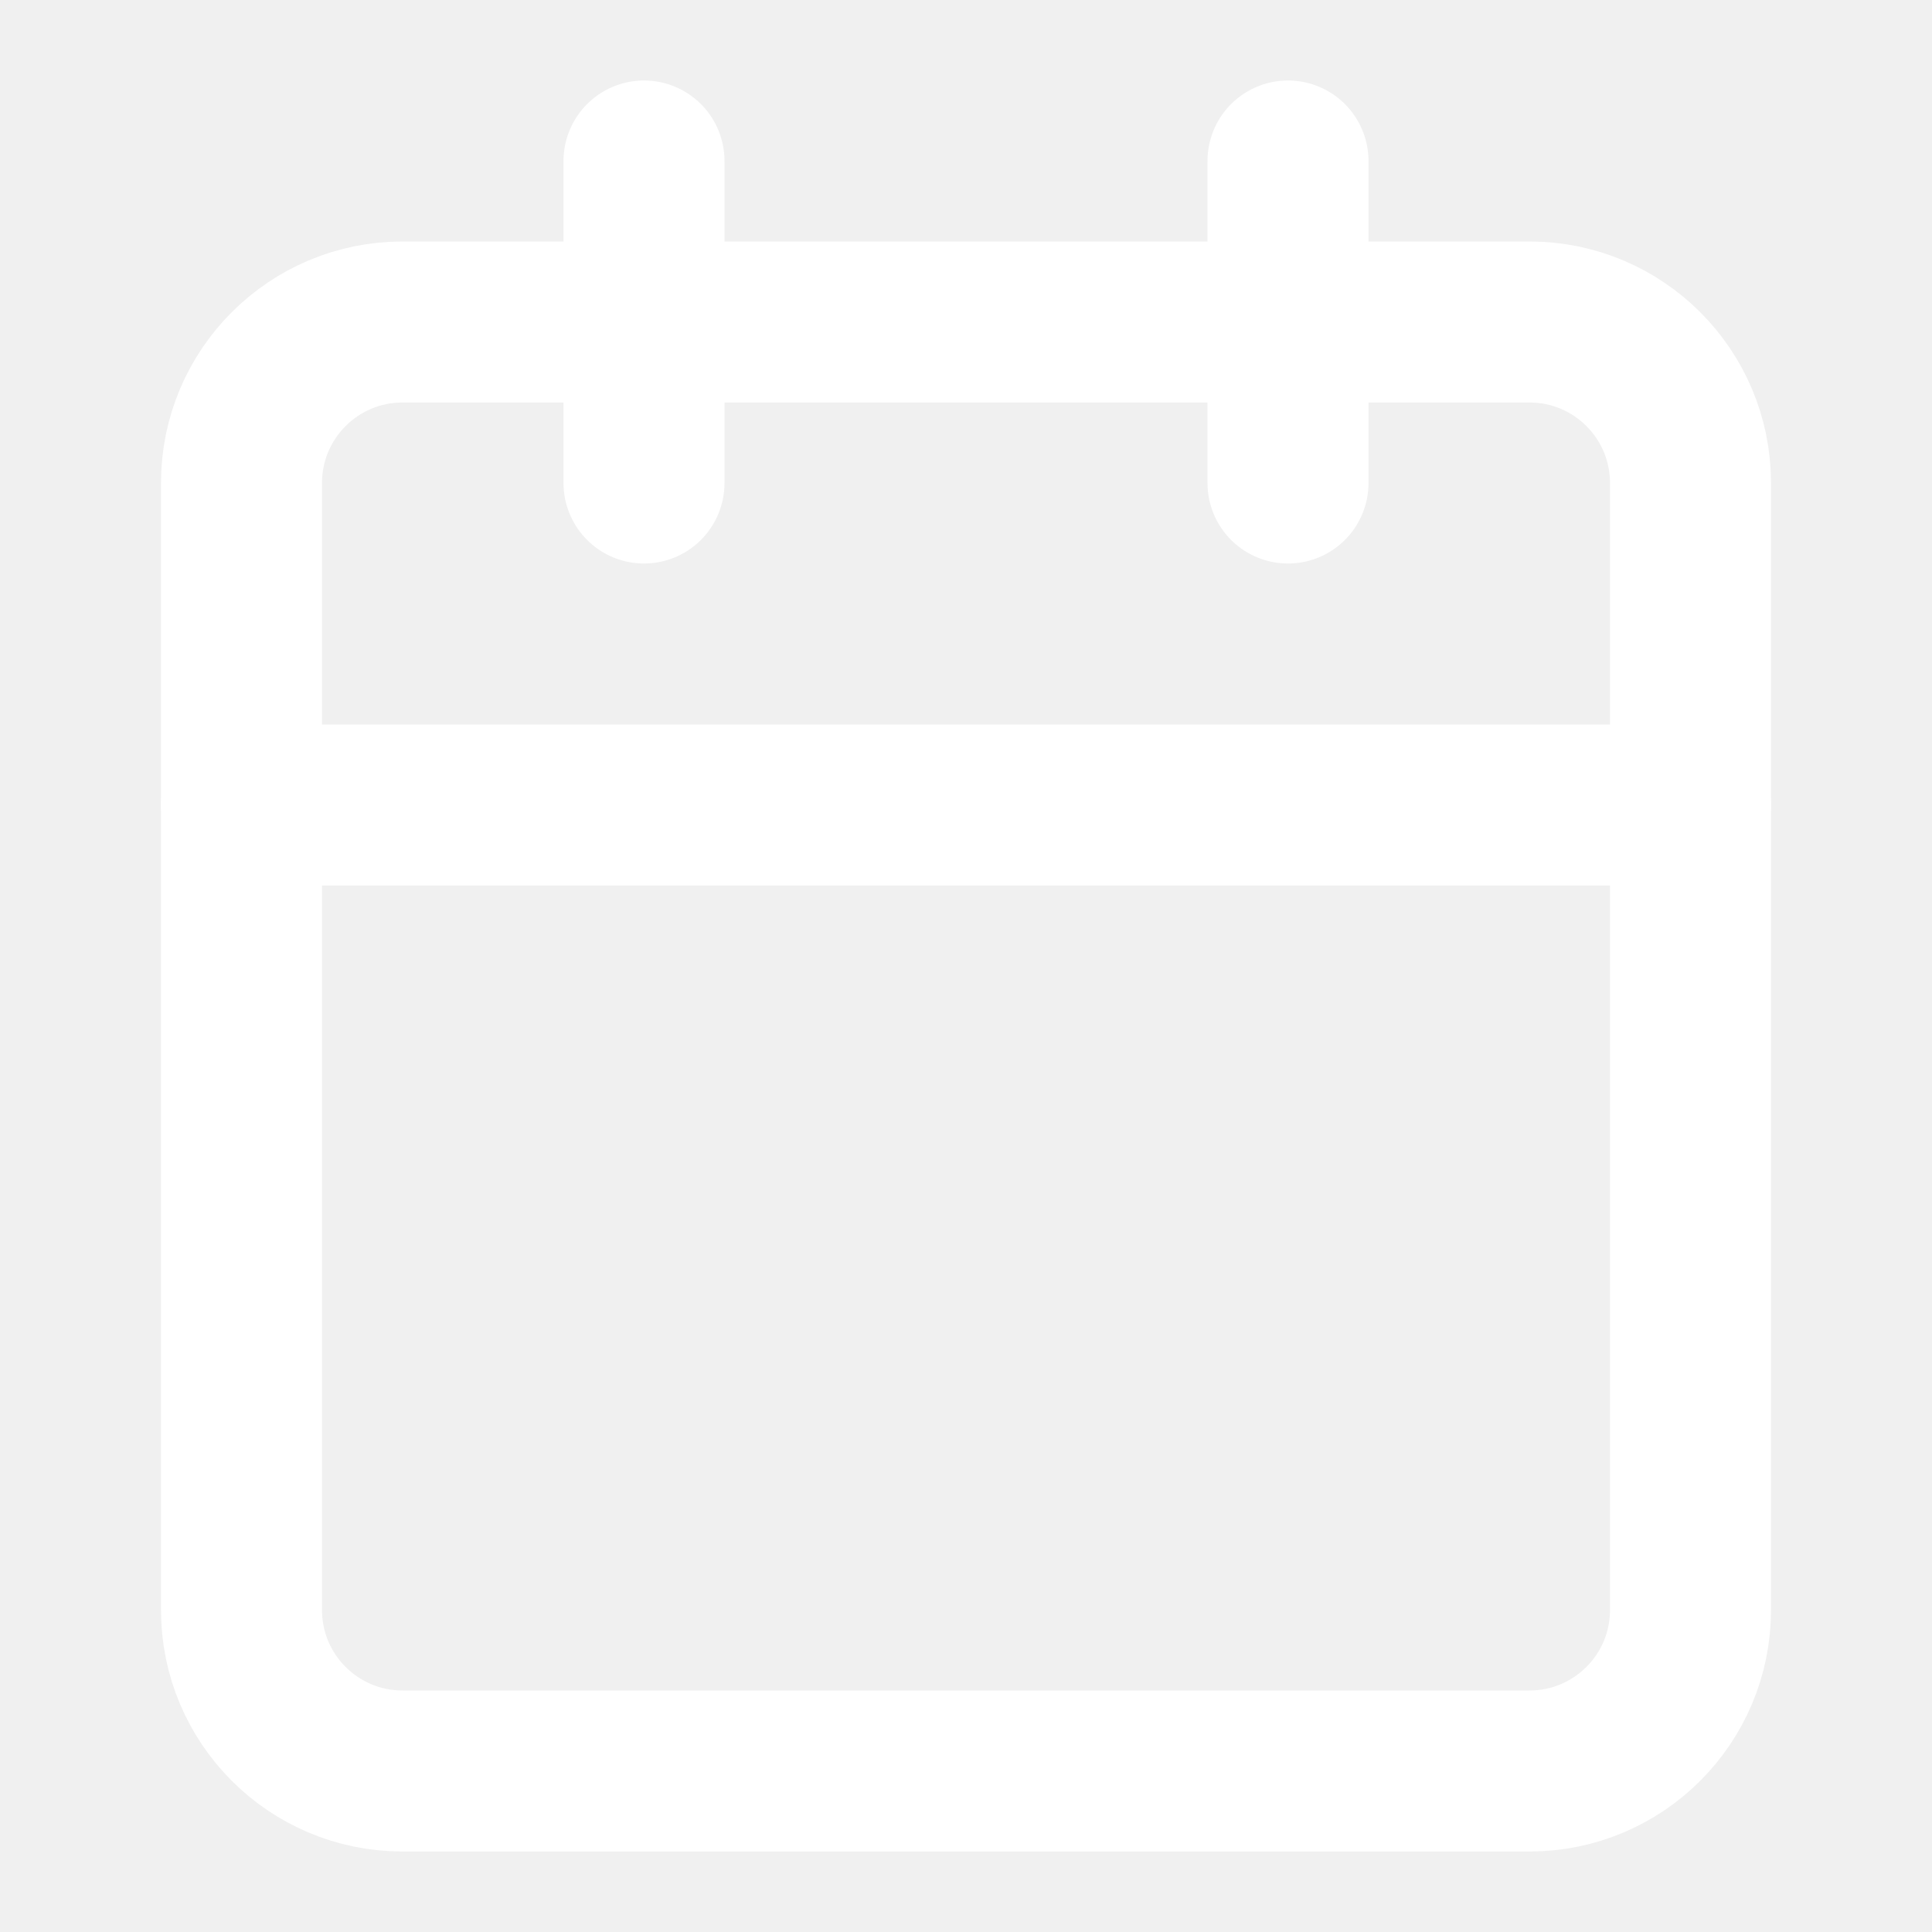
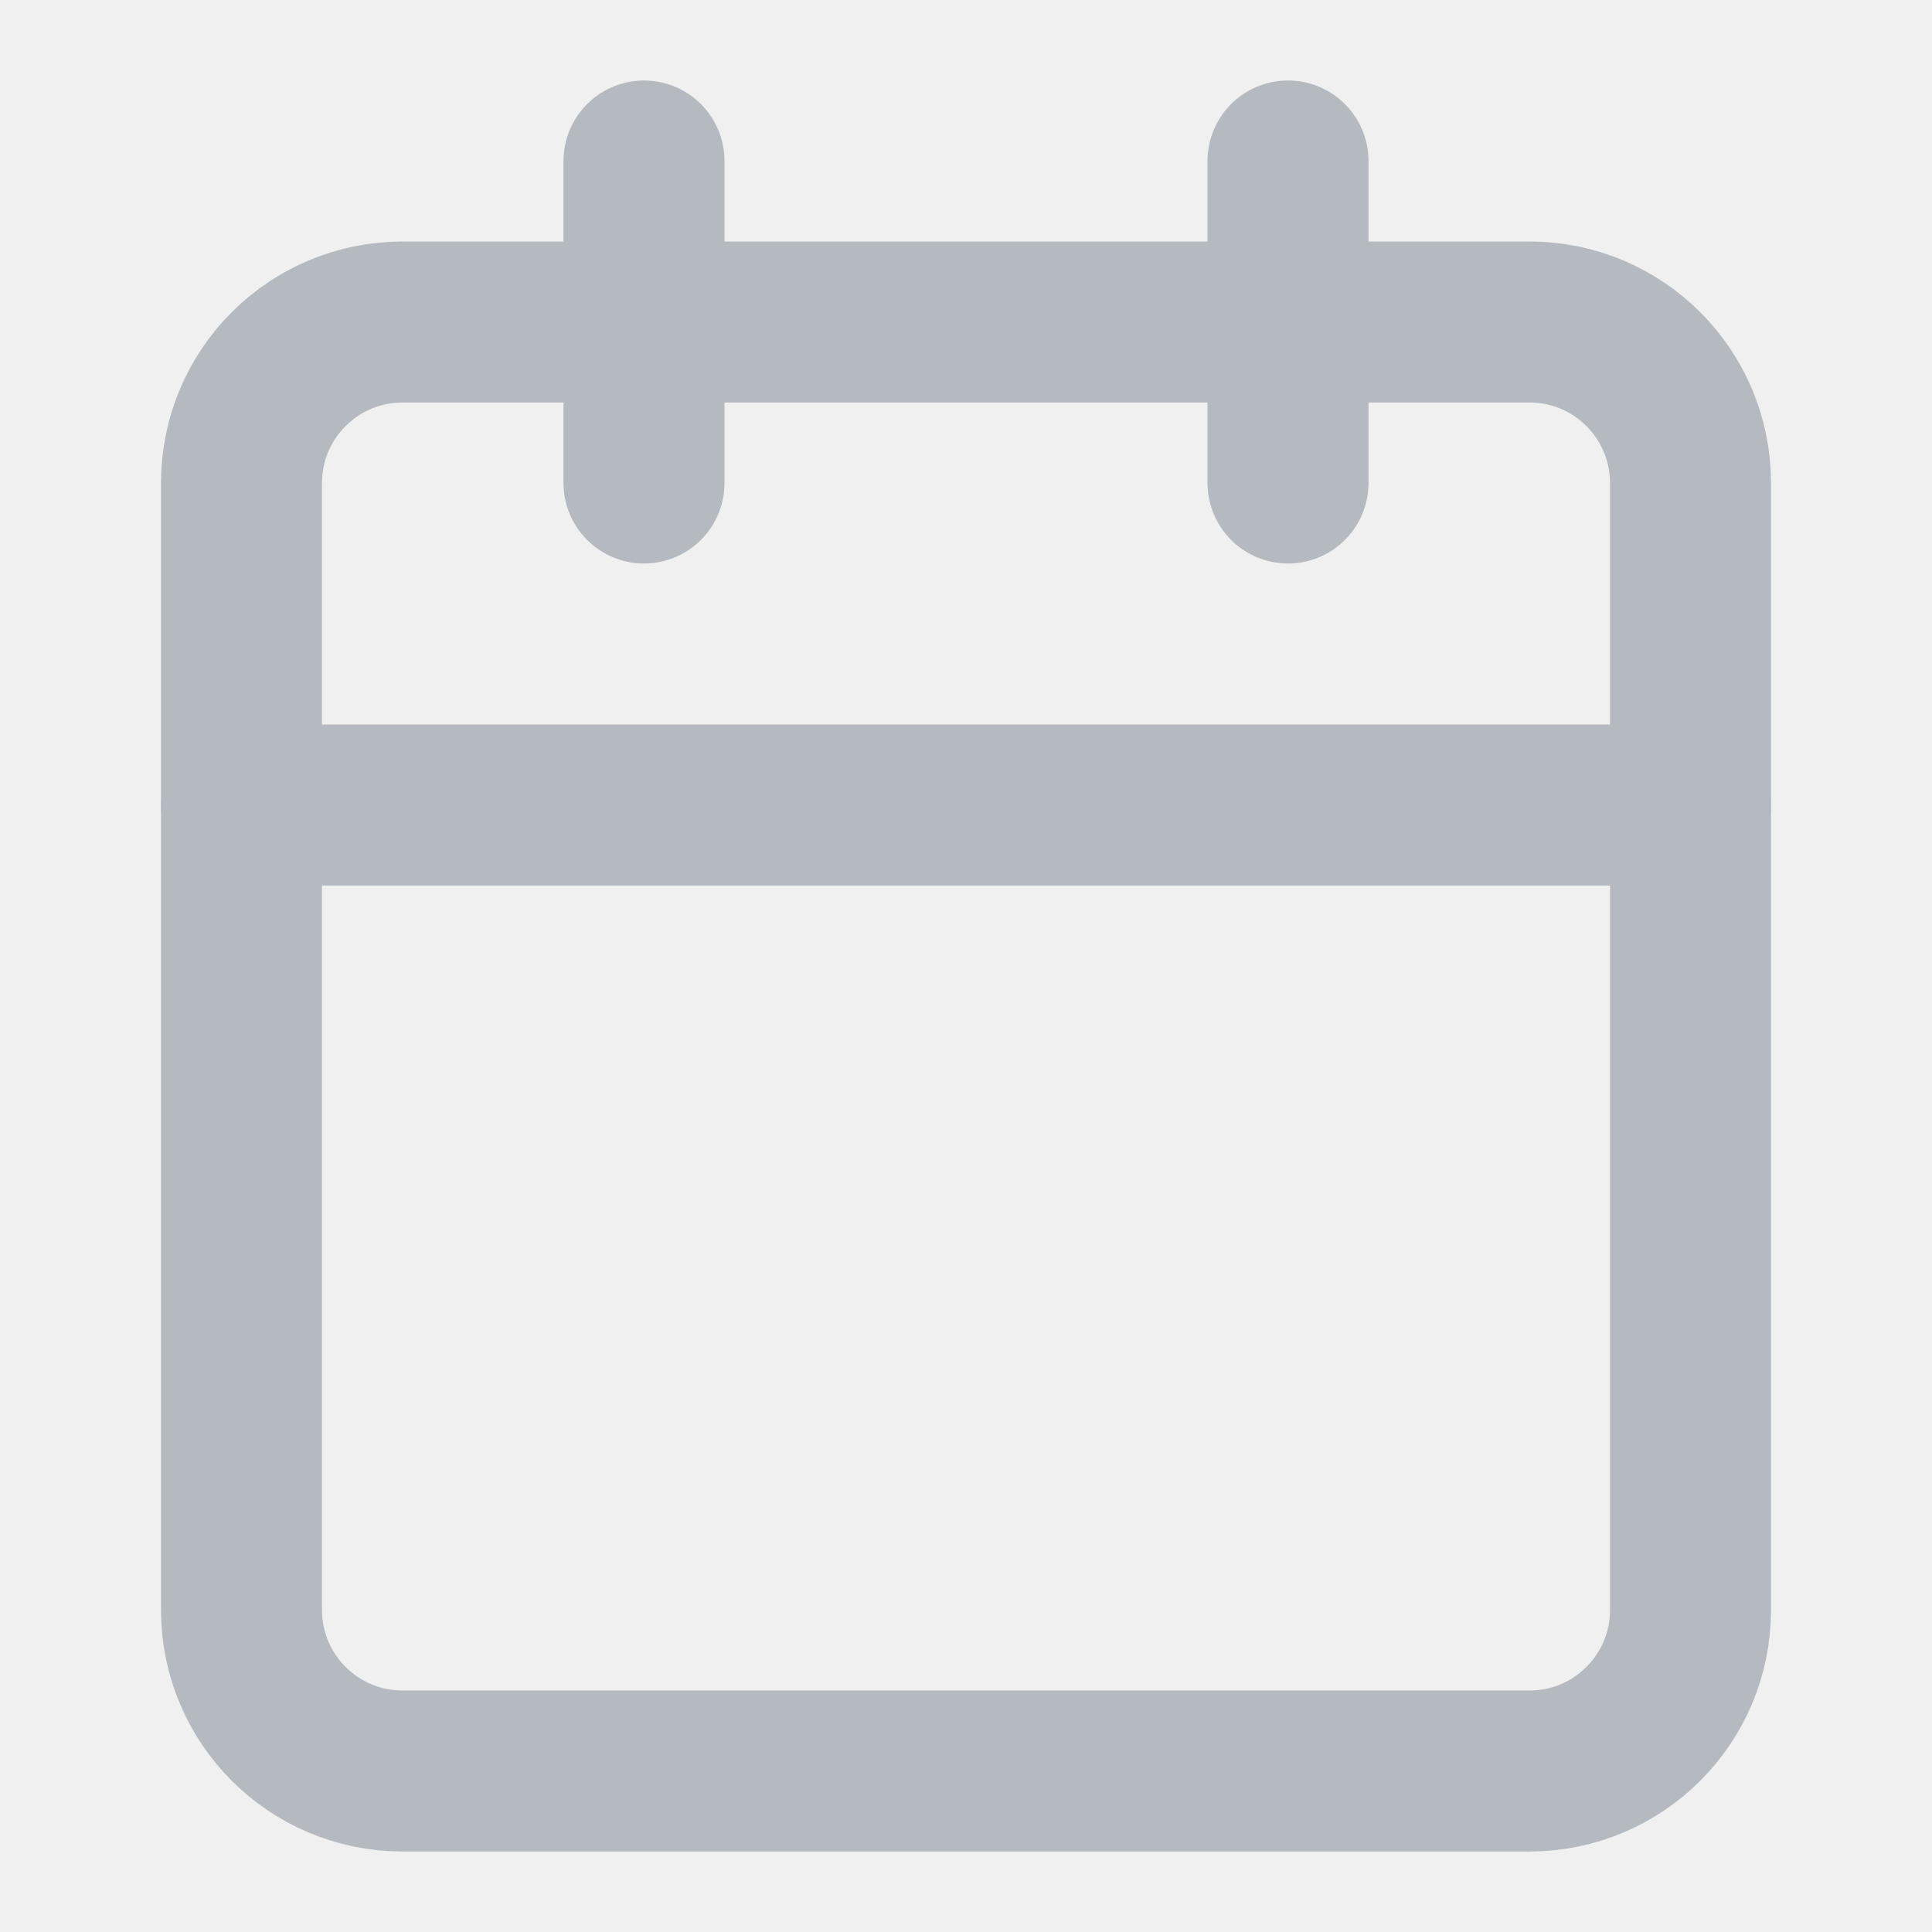
- <svg xmlns="http://www.w3.org/2000/svg" width="24" height="24" viewBox="0 0 24 24" fill="none" stroke="#ffffff" stroke-width="2" stroke-linecap="round" stroke-linejoin="round">
+ <svg xmlns="http://www.w3.org/2000/svg" width="24" height="24" viewBox="0 0 24 24" fill="none" stroke="#b5bac1" stroke-width="2" stroke-linecap="round" stroke-linejoin="round">
  <rect width="18" height="18" x="3" y="4" rx="2" />
  <line x1="16" x2="16" y1="2" y2="6" />
  <line x1="8" x2="8" y1="2" y2="6" />
  <line x1="3" x2="21" y1="10" y2="10" />
</svg>
